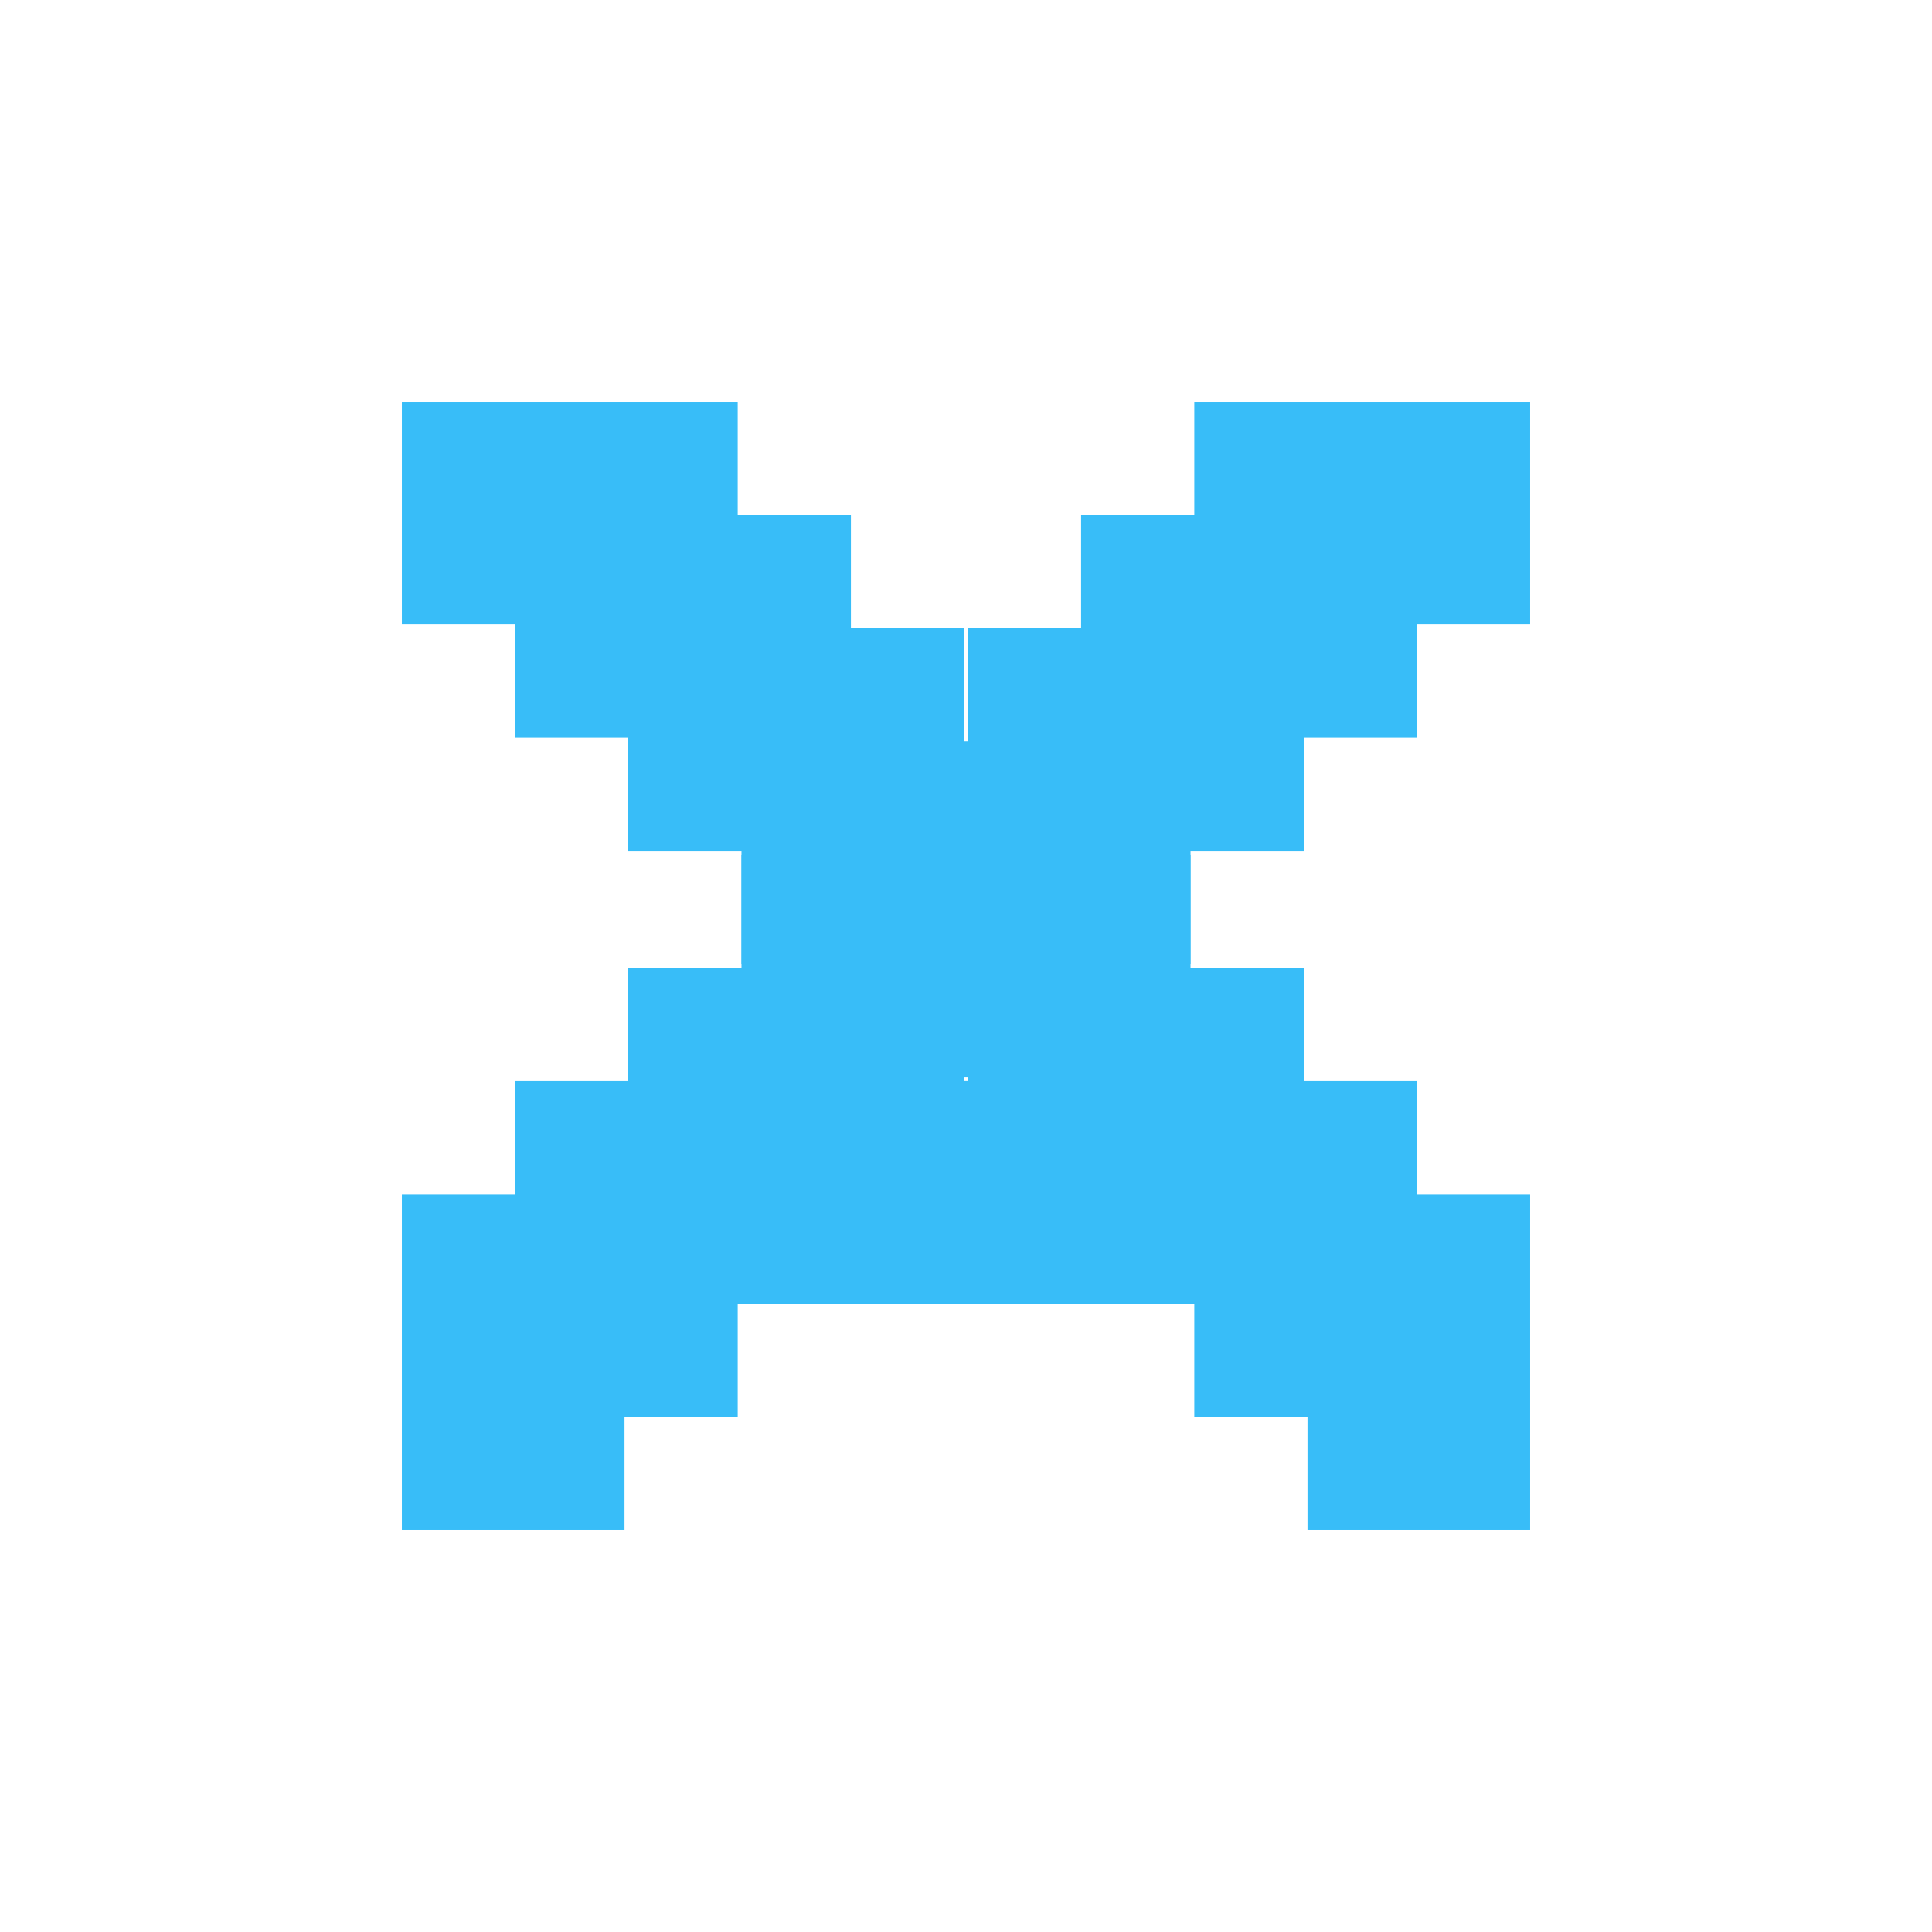
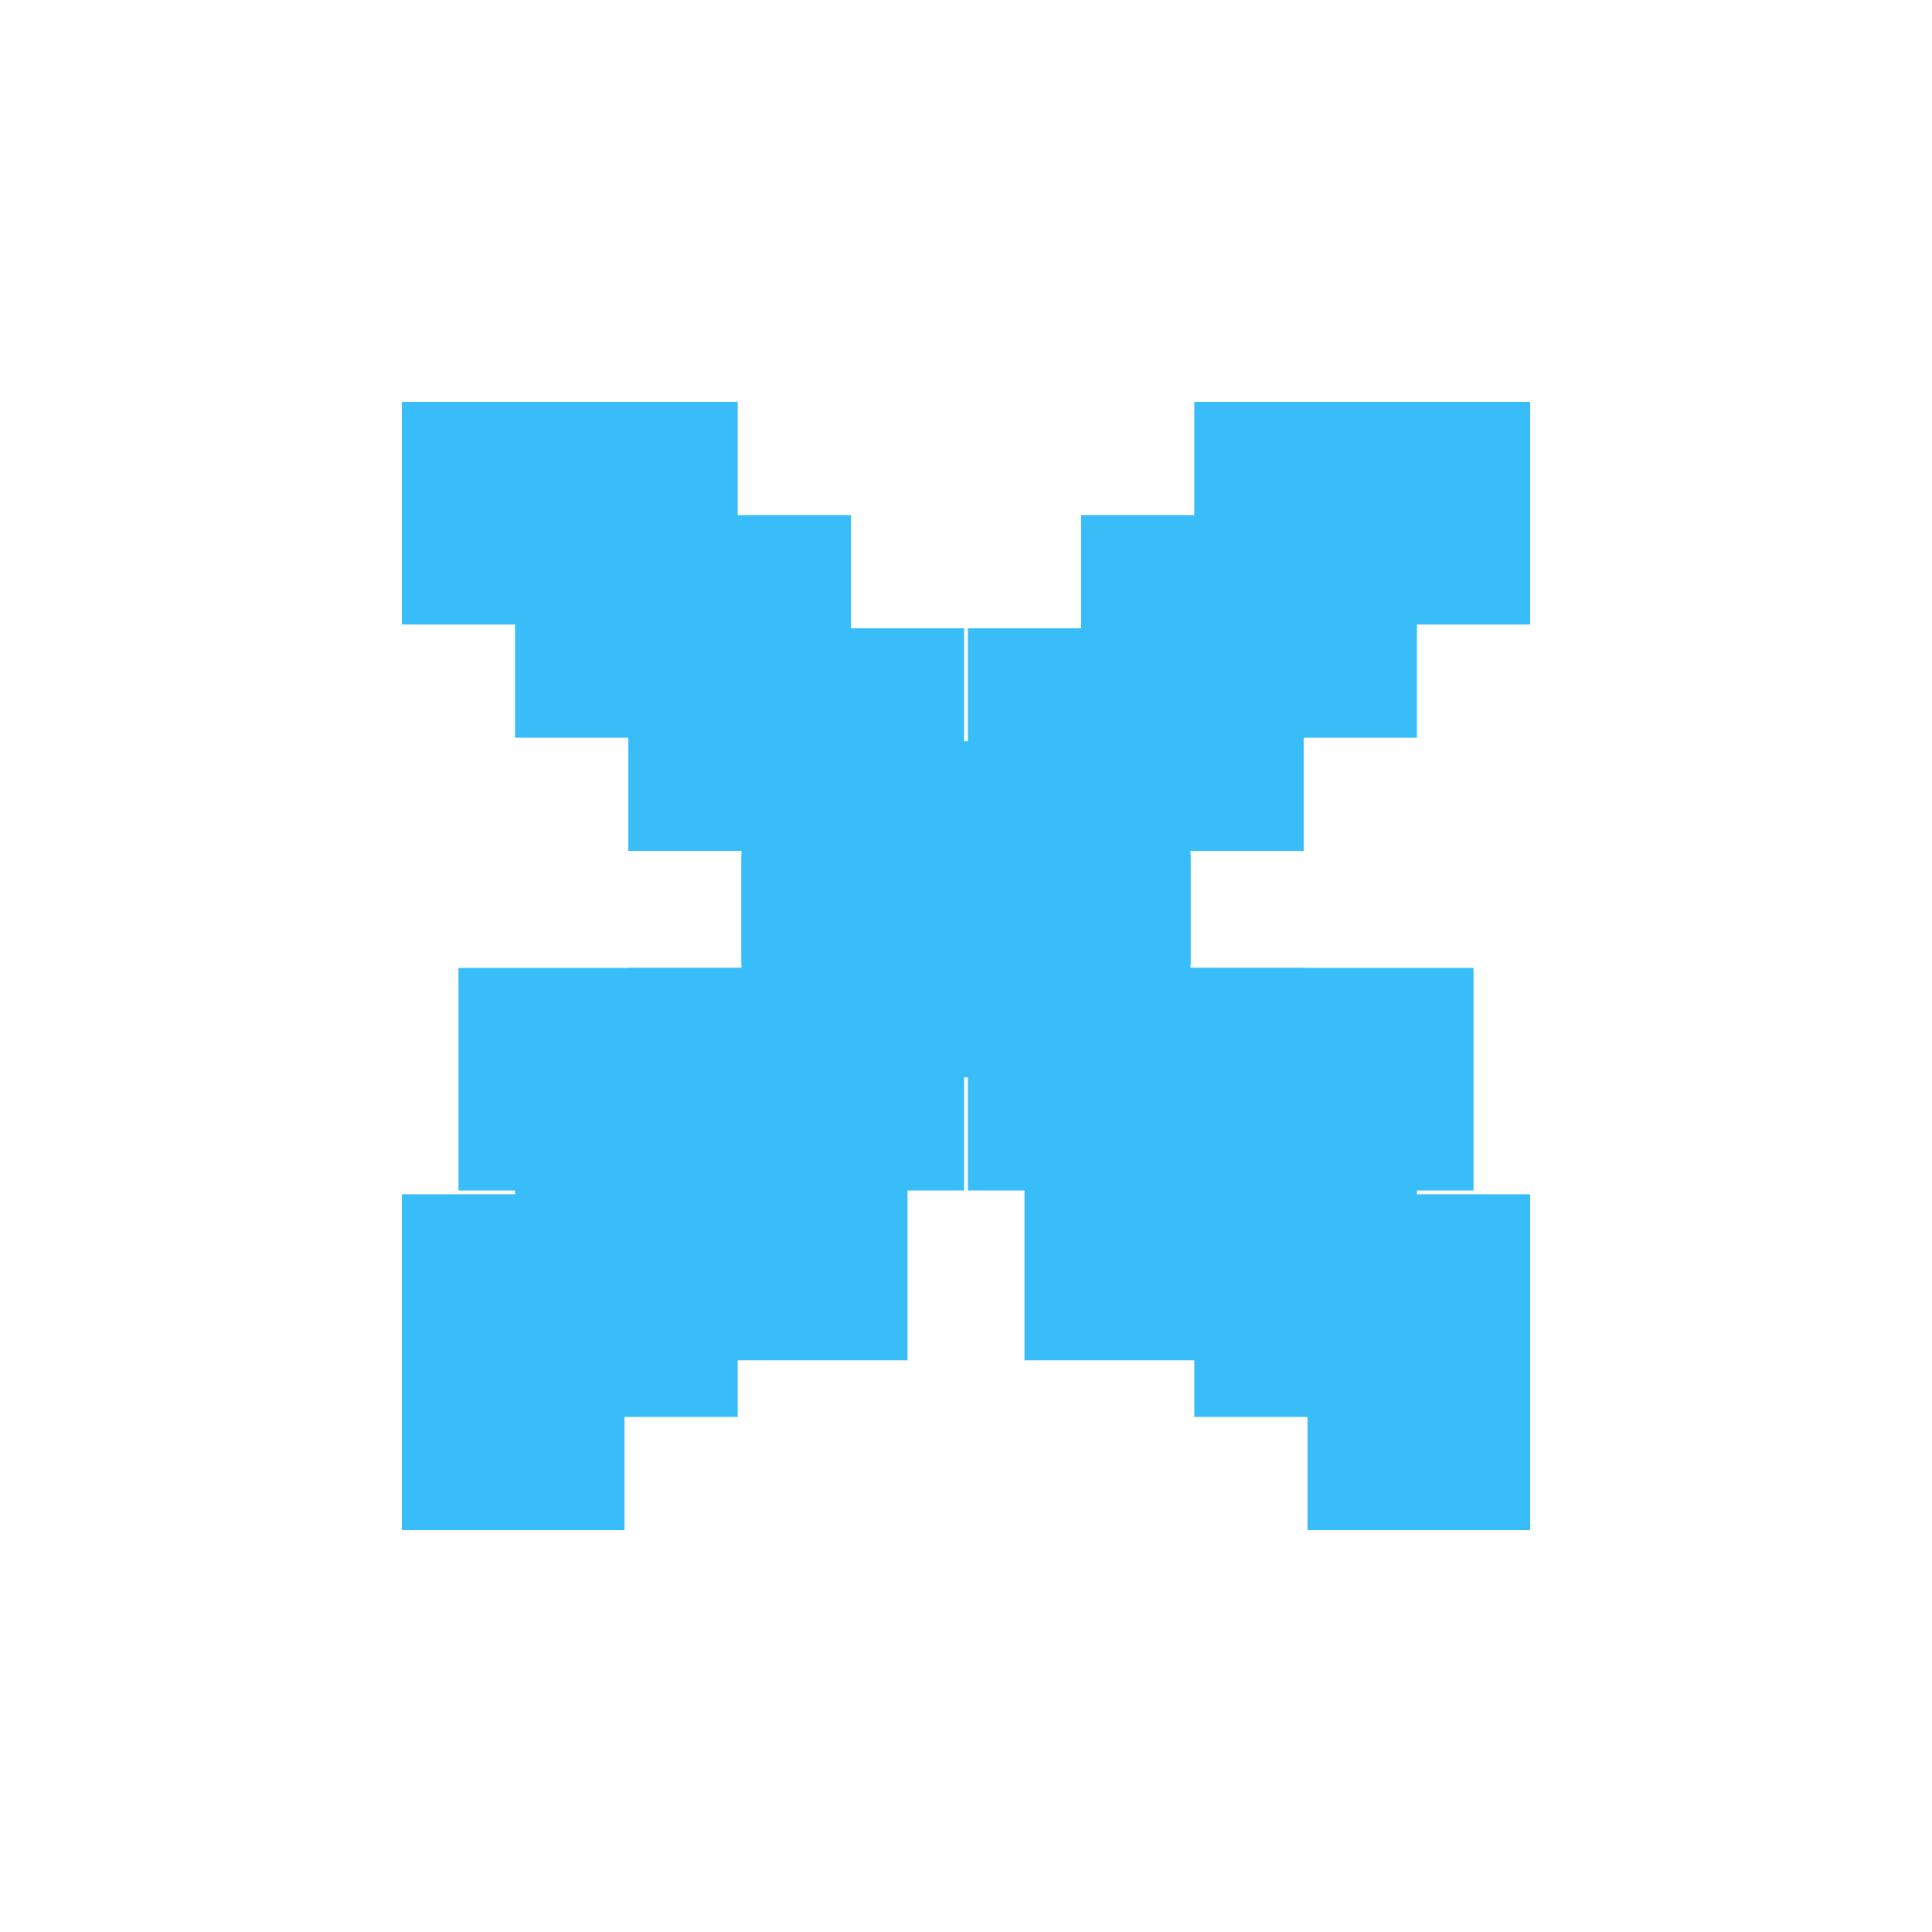
<svg xmlns="http://www.w3.org/2000/svg" viewBox="0 0 1024 1024" width="1024" height="1024">
  <g stroke="#38BDF8">
    <polyline points="272,272 332,272 332,332 392,332 392,392 452,392 452,452 512,452 512,512 572,512 572,572 632,572 632,632 692,632 692,692 752,692 752,752" fill="none" stroke-width="118" stroke-linecap="square" stroke-linejoin="miter" />
    <polyline points="752,272 692,272 692,332 632,332 632,392 572,392 572,452 512,452 512,512 452,512 452,572 392,572 392,632 332,632 332,692 272,692 272,752" fill="none" stroke-width="118" stroke-linecap="square" stroke-linejoin="miter" />
-     <polyline points="512,632 572,632 572,572 632,572" fill="none" stroke-width="118" stroke-linecap="square" stroke-linejoin="miter" />
-     <polyline points="512,632 452,632 452,572 392,572" fill="none" stroke-width="118" stroke-linecap="square" stroke-linejoin="miter" />
+     <polyline points="602,662 602,632 632,632 632,572 722,572" fill="none" stroke-width="118" stroke-linecap="square" stroke-linejoin="miter" />
+     <polyline points="422,662 422,632 392,632 392,572 302,572" fill="none" stroke-width="118" stroke-linecap="square" stroke-linejoin="miter" />
  </g>
</svg>
